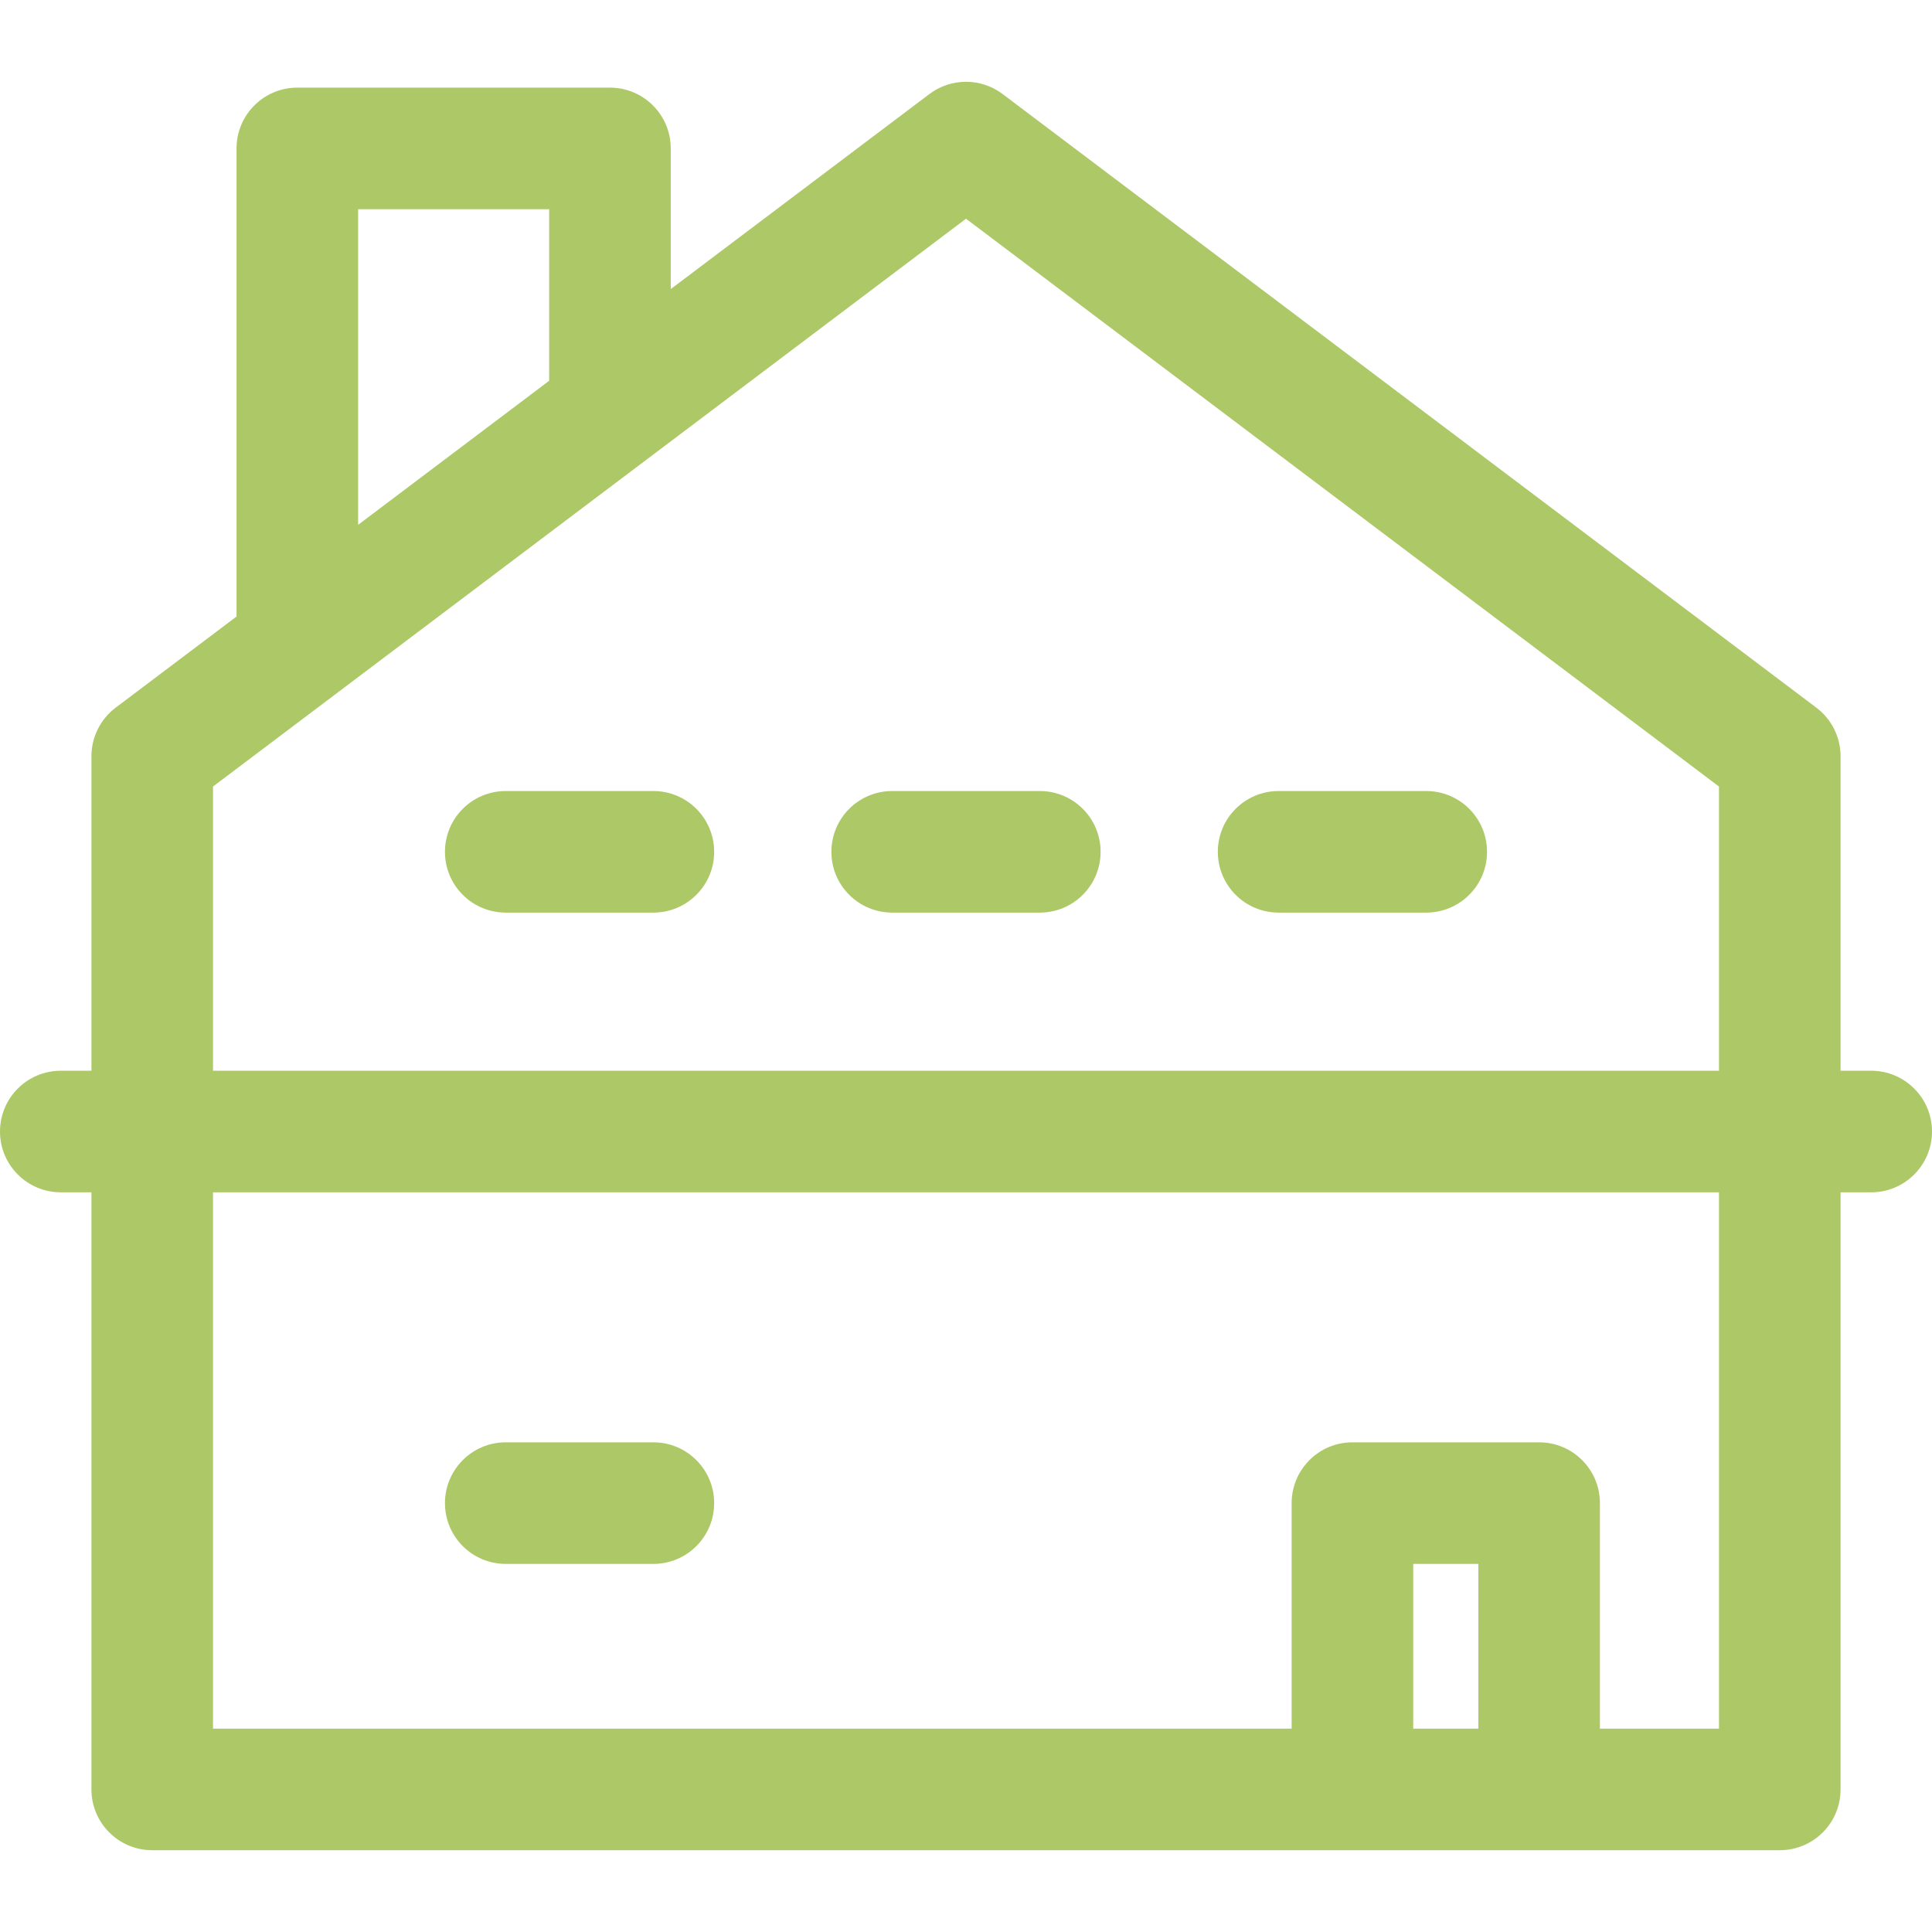
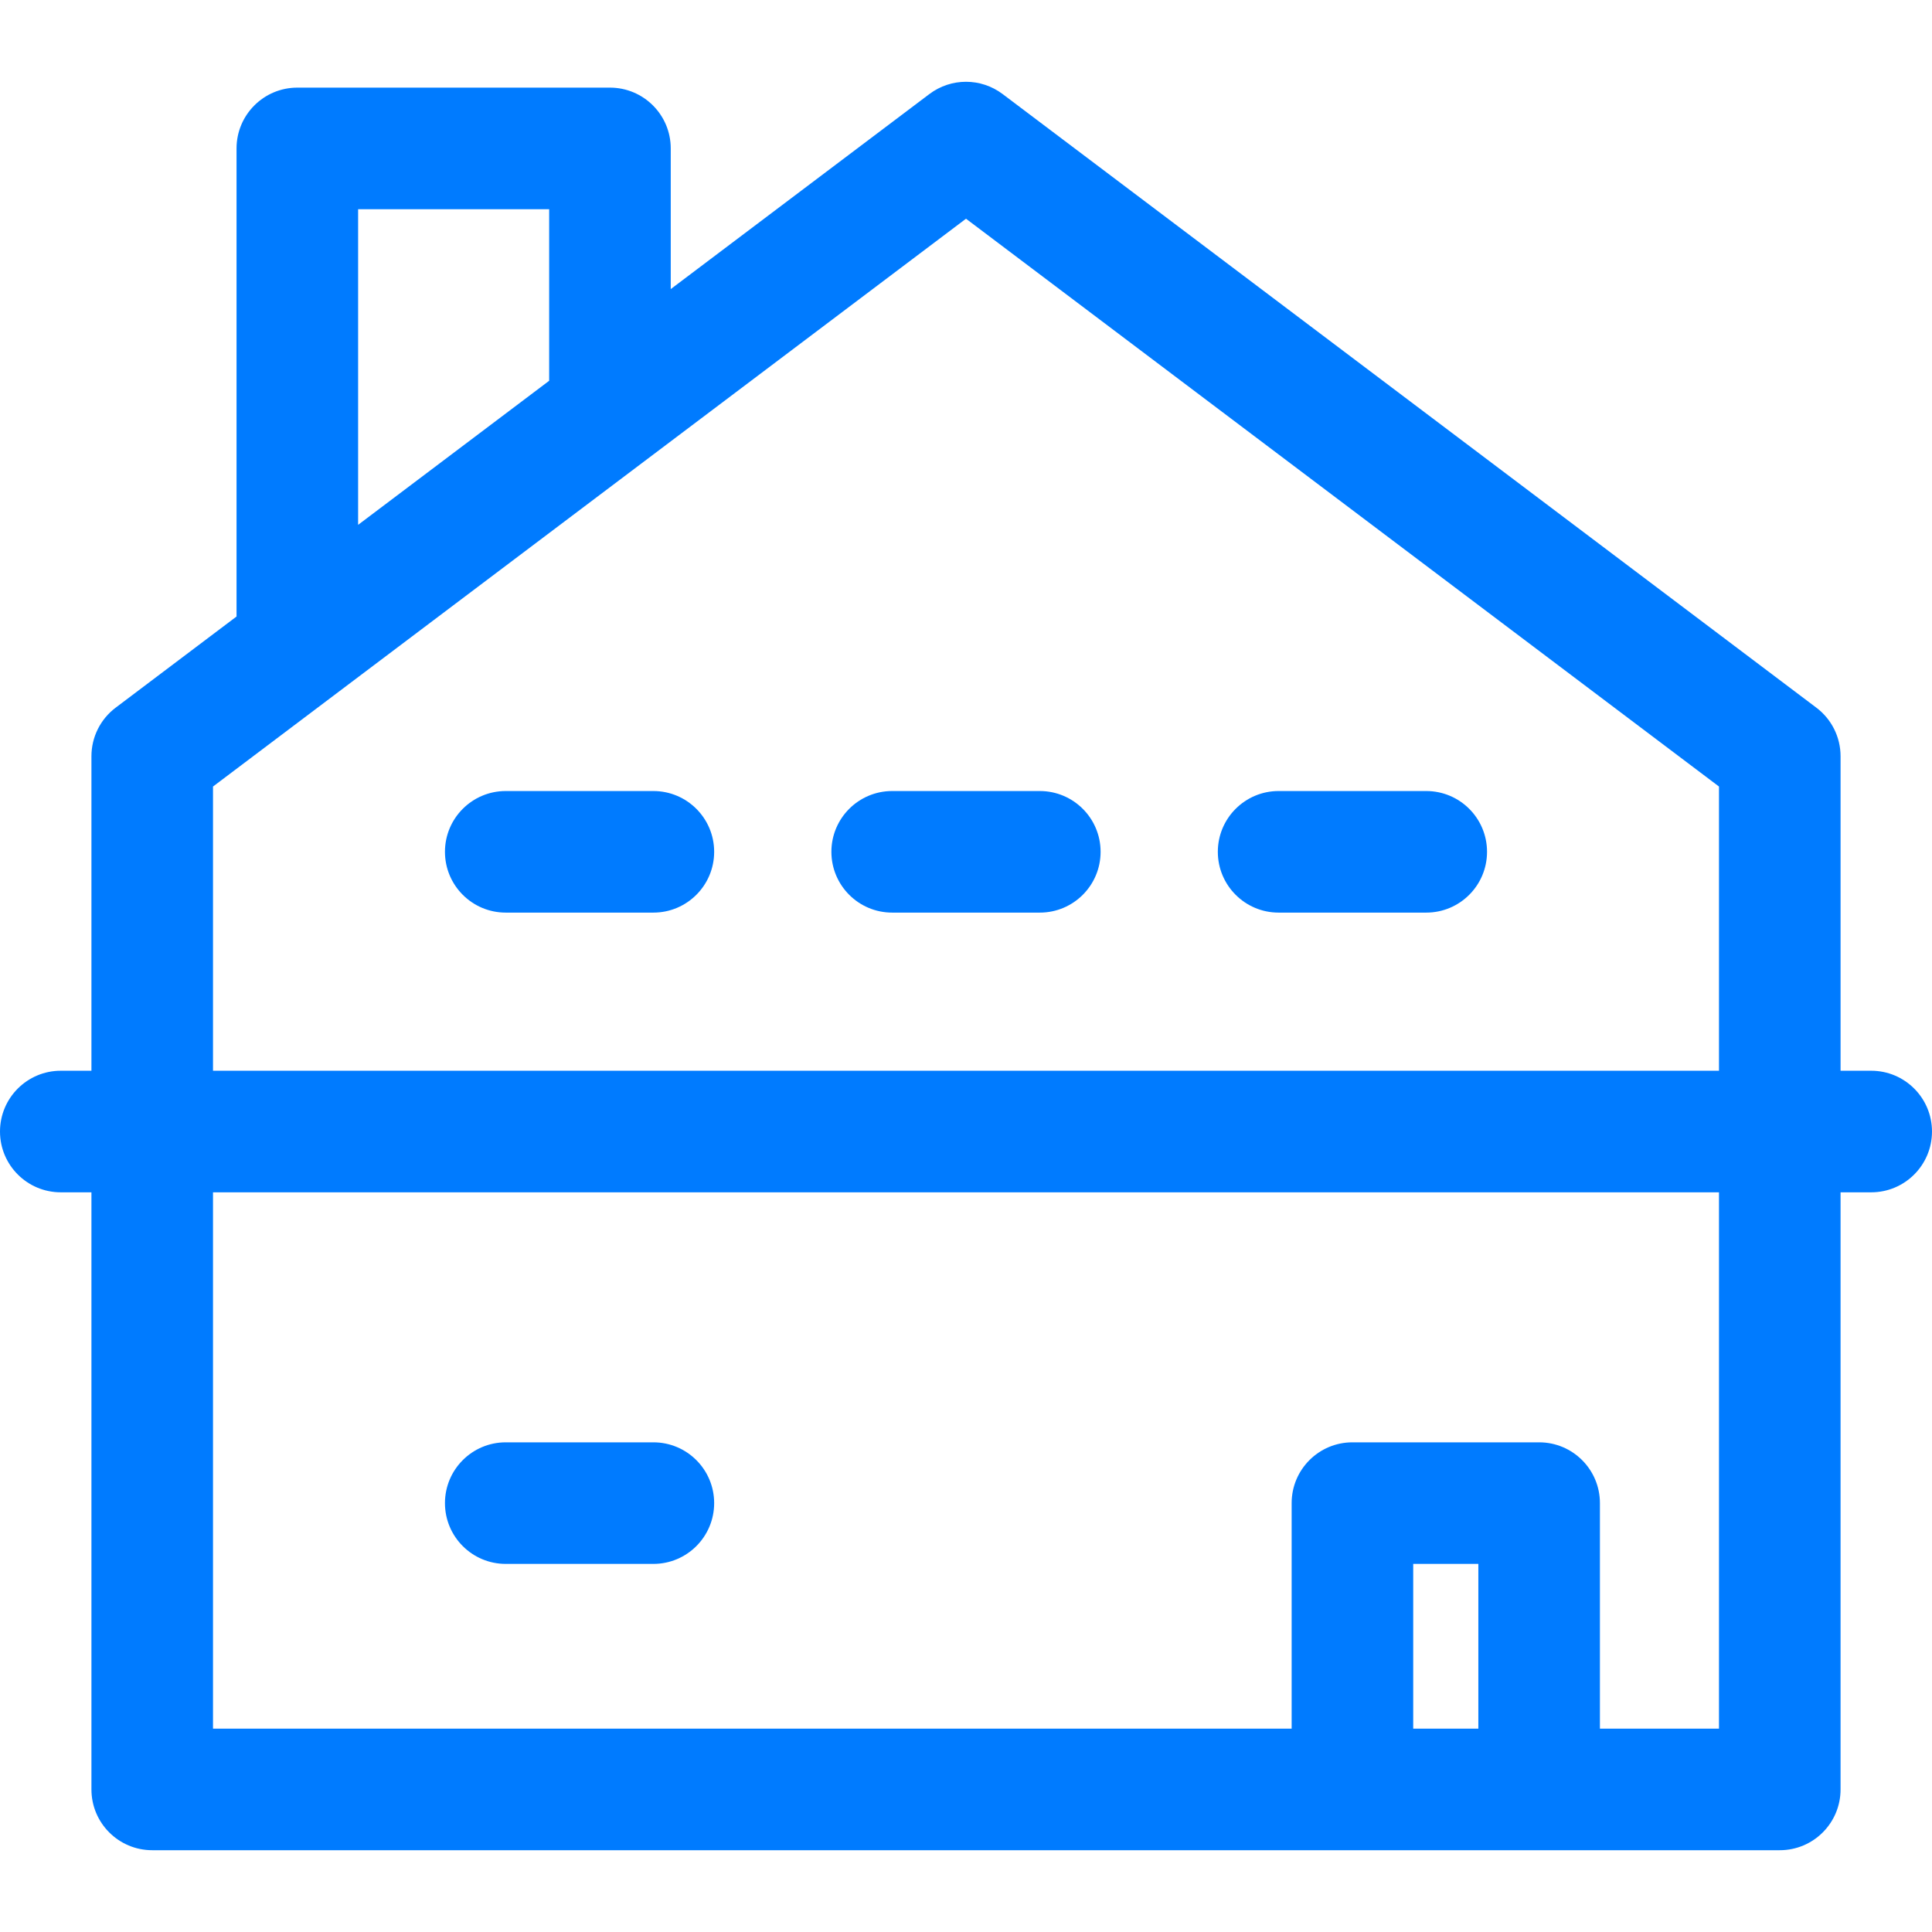
<svg xmlns="http://www.w3.org/2000/svg" version="1.1" viewBox="0 0 222.479 222.479" enable-background="new 0 0 222.479 222.479" width="512px" height="512px">
  <g>
-     <path d="m215.479,123.301h-3.529v-36.217c0-2.197-1.031-4.266-2.785-5.589l-93.71-70.666c-2.496-1.882-5.934-1.882-8.43,0l-29.786,22.461v-16.199c0-3.866-3.134-7-7-7h-36c-3.866,0-7,3.134-7,7v53.903l-13.925,10.501c-1.754,1.323-2.785,3.392-2.785,5.589v36.217h-3.529c-3.866,0-7,3.134-7,7s3.134,7 7,7h3.529v68.76c0,3.866 3.134,7 7,7h187.42c3.866,0 7-3.134 7-7v-68.76h3.529c3.866,0 7-3.134 7-7s-3.133-7-6.999-7zm-45.24,75.759h-7.5v-18.969h7.5v18.969zm14,0v-25.969c0-3.866-3.134-7-7-7h-21.5c-3.866,0-7,3.134-7,7v25.969h-124.21v-61.76h173.42v61.76h-13.71zm-159.71-75.759v-32.728l86.71-65.387 86.71,65.387v32.728h-173.42zm16.71-99.21h22v19.756l-22,16.59v-36.346z" fill="#adc867" />
-     <path d="m75.239,166.091h-17c-3.866,0-7,3.134-7,7s3.134,7 7,7h17c3.866,0 7-3.134 7-7s-3.134-7-7-7z" fill="#adc867" />
-     <path d="m75.239,91.091h-17c-3.866,0-7,3.134-7,7s3.134,7 7,7h17c3.866,0 7-3.134 7-7s-3.134-7-7-7z" fill="#adc867" />
-     <path d="m119.739,91.091h-17c-3.866,0-7,3.134-7,7s3.134,7 7,7h17c3.866,0 7-3.134 7-7s-3.134-7-7-7z" fill="#adc867" />
-     <path d="m164.239,91.091h-17c-3.866,0-7,3.134-7,7s3.134,7 7,7h17c3.866,0 7-3.134 7-7s-3.134-7-7-7z" fill="#adc867" />
+     <path d="m215.479,123.301h-3.529v-36.217c0-2.197-1.031-4.266-2.785-5.589l-93.71-70.666c-2.496-1.882-5.934-1.882-8.43,0l-29.786,22.461v-16.199c0-3.866-3.134-7-7-7h-36c-3.866,0-7,3.134-7,7v53.903l-13.925,10.501c-1.754,1.323-2.785,3.392-2.785,5.589v36.217h-3.529c-3.866,0-7,3.134-7,7s3.134,7 7,7h3.529v68.76c0,3.866 3.134,7 7,7h187.42c3.866,0 7-3.134 7-7v-68.76h3.529c3.866,0 7-3.134 7-7s-3.133-7-6.999-7zm-45.24,75.759h-7.5v-18.969h7.5v18.969zm14,0v-25.969c0-3.866-3.134-7-7-7h-21.5c-3.866,0-7,3.134-7,7v25.969h-124.21v-61.76h173.42v61.76h-13.71zm-159.71-75.759v-32.728l86.71-65.387 86.71,65.387v32.728h-173.42zm16.71-99.21h22v19.756l-22,16.59v-36.346z" fill="#007bff" />
+     <path d="m75.239,166.091h-17c-3.866,0-7,3.134-7,7s3.134,7 7,7h17c3.866,0 7-3.134 7-7s-3.134-7-7-7z" fill="#007bff" />
+     <path d="m75.239,91.091h-17c-3.866,0-7,3.134-7,7s3.134,7 7,7h17c3.866,0 7-3.134 7-7s-3.134-7-7-7z" fill="#007bff" />
+     <path d="m119.739,91.091h-17c-3.866,0-7,3.134-7,7s3.134,7 7,7h17c3.866,0 7-3.134 7-7s-3.134-7-7-7z" fill="#007bff" />
+     <path d="m164.239,91.091h-17c-3.866,0-7,3.134-7,7s3.134,7 7,7h17c3.866,0 7-3.134 7-7s-3.134-7-7-7z" fill="#007bff" />
  </g>
</svg>
